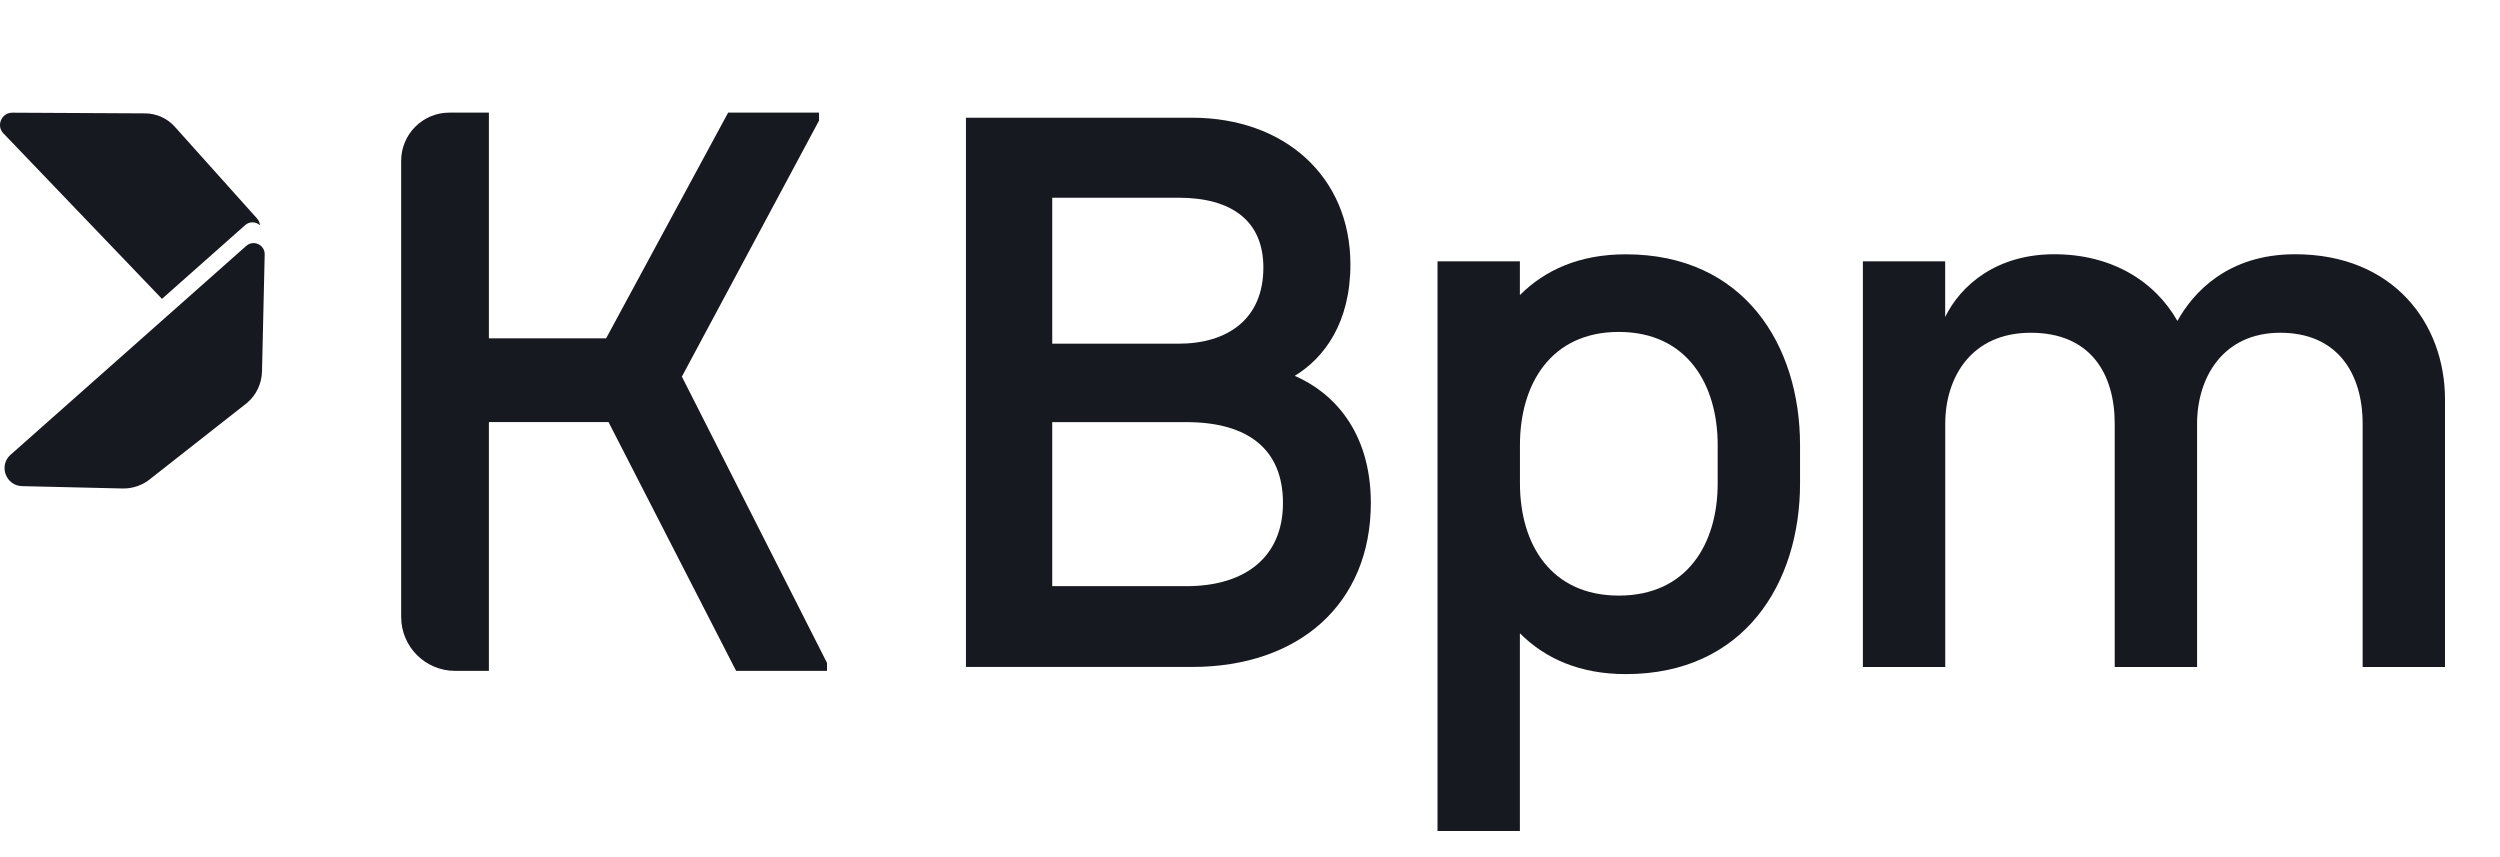
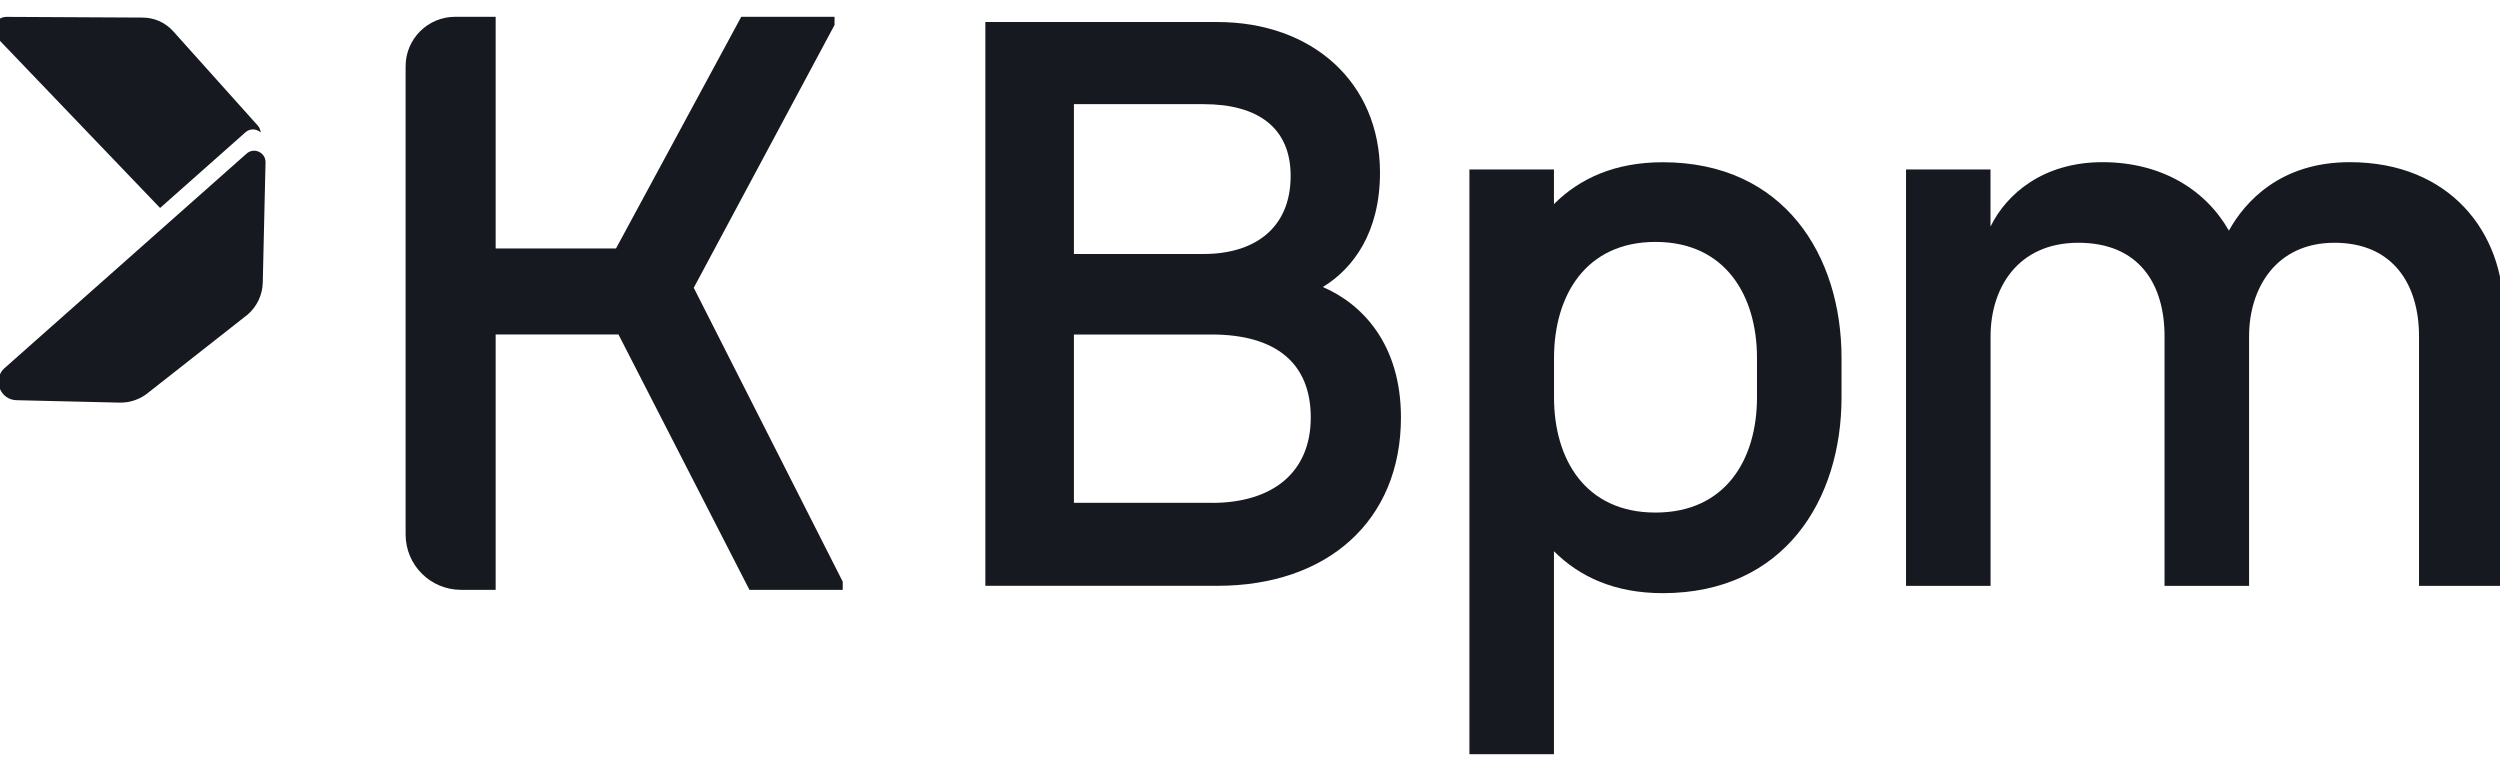
- <svg xmlns="http://www.w3.org/2000/svg" id="Capa_2" data-name="Capa 2" viewBox="0 0 363.63 124.52">
+ <svg xmlns="http://www.w3.org/2000/svg" id="Capa_2" data-name="Capa 2" viewBox="1 14 354 109" width="403" height="124">
  <g id="Capa_1-2" data-name="Capa 1">
-     <g>
+     <g id="content">
      <path d="M88.51,61.39h-17.4v36.19h-4.91c-4.34,0-7.85-3.51-7.85-7.85V23.39c0-3.87,3.14-7.01,7.01-7.01h5.75v32.83h17.05l17.75-32.83h13.22v1.16l-19.95,37.24,21.11,41.64v1.16h-13.22l-18.56-36.19Z" fill="#171920" />
      <g>
        <path d="M140.49,17.12h32.87c13.47,0,23.06,8.56,23.06,21.34,0,8.45-3.77,13.58-8.1,16.21,5.59,2.4,11.07,8.1,11.07,18.49,0,14.61-10.39,23.85-26.02,23.85h-32.87V17.12ZM171.43,49.99c7.08,0,12.33-3.54,12.33-11.07,0-6.85-4.68-10.16-12.33-10.16h-18.38v21.23h18.38ZM172.57,85.26c8.67,0,14.04-4.34,14.04-12.1s-5.02-11.76-14.04-11.76h-19.52v23.85h19.52Z" fill="#171920" />
        <path d="M221.07,92.11v28.76h-11.98V38.01h11.98v4.91c3.65-3.65,8.67-5.93,15.41-5.93,17.23,0,25.34,13.24,25.34,27.73v5.59c0,14.5-8.1,27.74-25.34,27.74-6.73,0-11.76-2.28-15.41-5.94ZM235.46,86.63c9.93,0,14.38-7.53,14.38-16.32v-5.59c0-8.79-4.45-16.44-14.38-16.44s-14.38,7.65-14.38,16.44v5.59c0,8.79,4.45,16.32,14.38,16.32Z" fill="#171920" />
        <path d="M270.95,38.01h11.98v8.1c2.28-4.68,7.53-9.13,15.86-9.13s14.61,3.88,17.92,9.7c2.28-4.11,7.3-9.7,17.12-9.7,14.27,0,21.8,10.04,21.8,21.12v38.92h-11.98v-35.38c0-7.3-3.65-13.24-11.98-13.24s-12.1,6.51-12.1,13.24v35.38h-11.98v-35.38c0-7.3-3.54-13.24-12.21-13.24s-12.44,6.51-12.44,13.24v35.38h-11.98v-59.01Z" fill="#171920" />
      </g>
      <g>
        <path d="M1.5,66.18l34.29-30.39c1.05-.97,2.74-.2,2.71,1.22l-.39,17.02c-.04,1.75-.82,3.41-2.15,4.55l-13.95,10.96c-1.17,1.01-2.67,1.55-4.21,1.51l-14.58-.34c-2.35-.05-3.44-2.94-1.72-4.54Z" fill="#171920" />
        <path d="M.5,19.4l23.06,24.07,12.07-10.7c.67-.62,1.61-.53,2.19,0-.04-.37-.19-.72-.44-1l-11.96-13.34c-1.1-1.23-2.67-1.93-4.31-1.94l-19.31-.1c-1.58,0-2.39,1.88-1.3,3.02Z" fill="#171920" />
      </g>
    </g>
  </g>
</svg>
